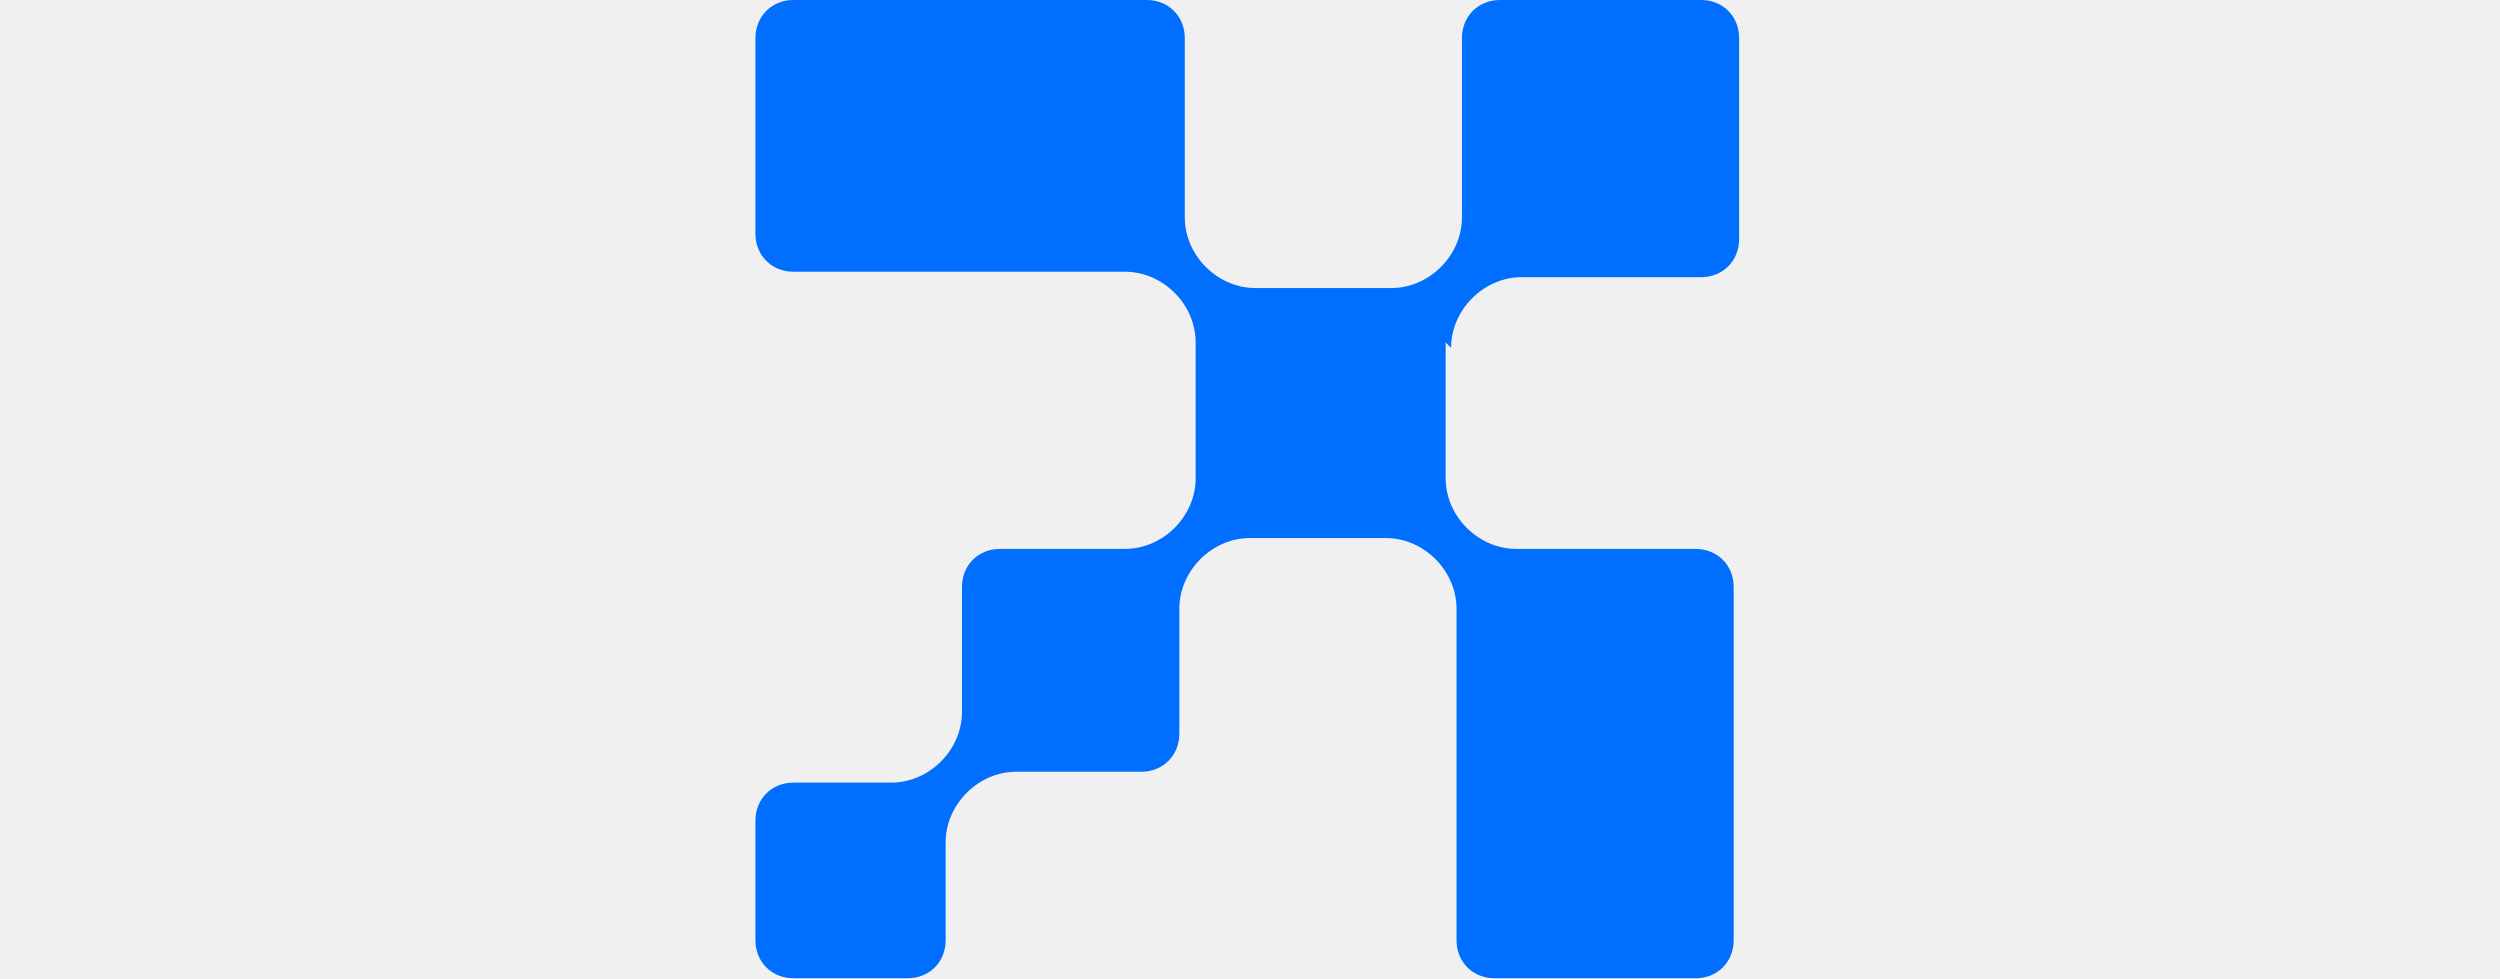
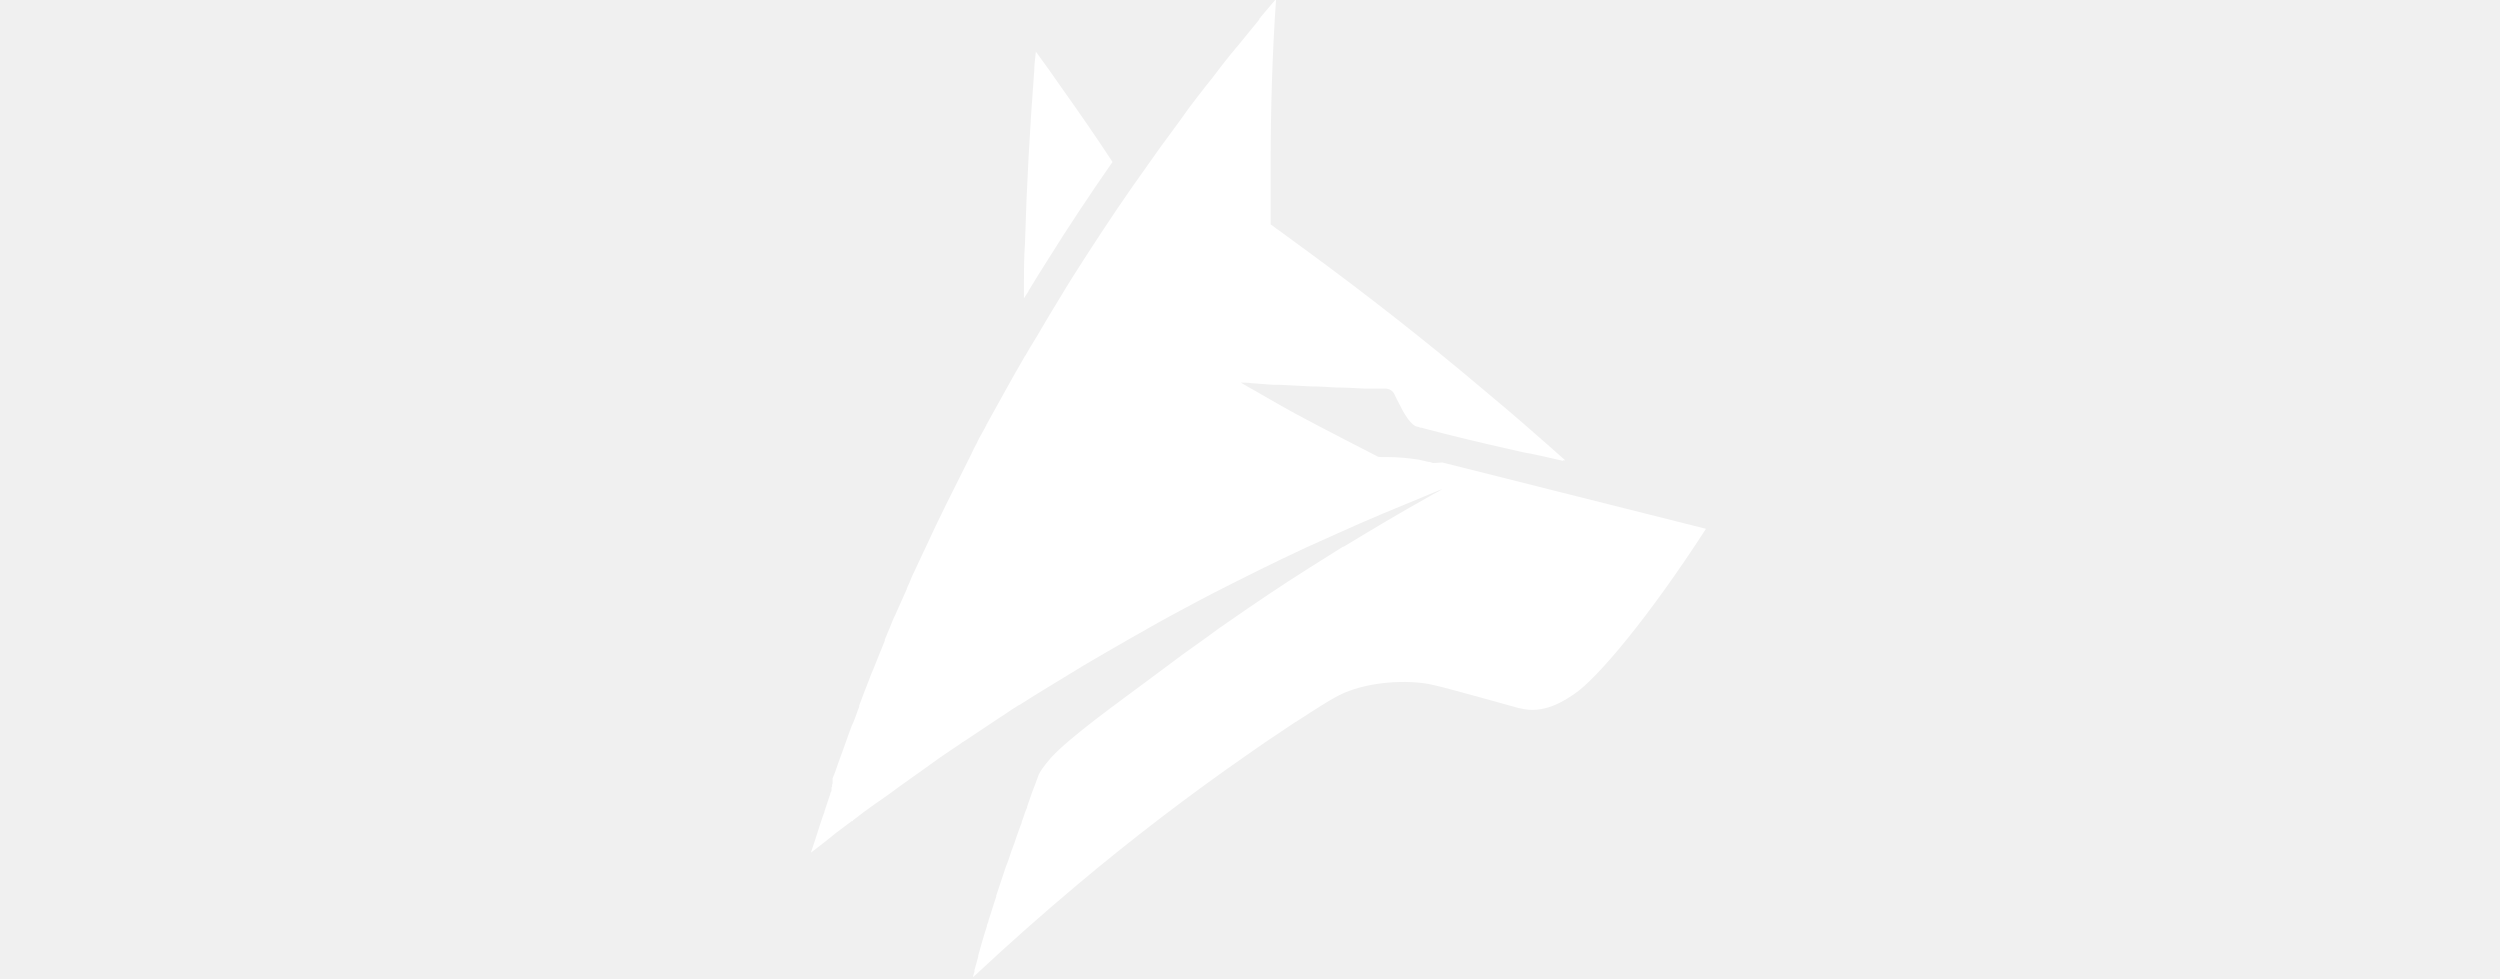
<svg xmlns="http://www.w3.org/2000/svg" version="1.1" width="46" height="18" viewBox="0 0 46 18">
  <defs>
    <style>
      .cls-thesis {
-         fill: #006eff;
+         fill: #fff;
      }
    </style>
  </defs>
-   <g>
-     <g id="Layer_1">
-       <g id="Layer_1-2" data-name="Layer_1">
-         <path class="cls-thesis" d="M26.6,6.3v2.5c0,.7.6,1.3,1.3,1.3h3.3c.4,0,.7.3.7.7v6.5c0,.4-.3.7-.7.7h-3.7c-.4,0-.7-.3-.7-.7v-6.1c0-.7-.6-1.3-1.3-1.3h-2.5c-.7,0-1.3.6-1.3,1.3v2.3c0,.4-.3.7-.7.7h-2.3c-.7,0-1.3.6-1.3,1.3v1.8c0,.4-.3.7-.7.7h-2.1c-.4,0-.7-.3-.7-.7v-2.2c0-.4.3-.7.7-.7h1.8c.7,0,1.3-.6,1.3-1.3v-2.3c0-.4.3-.7.7-.7h2.3c.7,0,1.3-.6,1.3-1.3v-2.5c0-.7-.6-1.3-1.3-1.3h-6.1c-.4,0-.7-.3-.7-.7V.7c0-.4.3-.7.7-.7h6.5c.4,0,.7.3.7.7v3.3c0,.7.6,1.3,1.3,1.3h2.5c.7,0,1.3-.6,1.3-1.3V.7c0-.4.3-.7.7-.7h3.7c.4,0,.7.3.7.7v3.7c0,.4-.3.7-.7.7h-3.3c-.7,0-1.3.6-1.3,1.3h0Z" />
-       </g>
-     </g>
-   </g>
+   <path class="cls-thesis" d="M18.93,5.35s-.06.09-.09.14c0-.06,0-.12,0-.18,0-.28,0-.56.02-.84.03-1.06.09-2.12.17-3.17,0-.12.02-.23.03-.35.16.22.32.44.47.66.32.45.64.91.94,1.37-.41.59-.81,1.19-1.19,1.8-.12.19-.24.38-.36.58ZM26.37,8.52s-.04-.01-.06-.02h-.02s0,0,0,0c-.06-.01-.12-.03-.17-.04-.19-.03-.39-.05-.59-.05-.01,0-.02,0-.04,0h0s-.02,0-.07,0c-.03,0-.07,0-.09-.02-.86-.44-1.49-.77-1.75-.92-.23-.13-.47-.27-.47-.27-.09-.05-.18-.1-.28-.16.06,0,.13,0,.19.01.13.01.27.02.4.03.04,0,.08,0,.12,0h0c.19.01.39.02.58.03.15,0,.3.01.46.02.17,0,.35.01.52.02,0,0,0,0,0,0h.02c.12,0,.25,0,.37,0,.07,0,.14.04.17.11s.06.12.08.16c.05.1.09.18.16.28,0,0,.09.13.17.15.02,0,.04.01.07.02.02,0,.03,0,.05.01.53.14,1.07.27,1.61.39.13.03.25.06.38.08.08.02.15.03.23.05h0c.12.03.23.05.35.08,0,0,0,0,0-.01.01,0,.03,0,.04,0-.09-.08-.18-.16-.27-.24-.08-.07-.16-.14-.24-.21-.34-.3-.68-.59-1.03-.88-1.03-.87-2.09-1.7-3.18-2.5-.19-.14-.37-.27-.56-.41,0,0,0,0,0,0-.05-.03-.09-.07-.14-.1,0-.03,0-.07,0-.1,0,0,0,0,0,0,0-.05,0-.1,0-.15v-.02s0-.04,0-.07c0-.09,0-.18,0-.27,0-.16,0-.33,0-.49,0-1.02.03-2.04.1-3.05-.09.11-.19.22-.28.33,0,.01-.02.02-.03.04,0,0,0,0,0,.01-.13.16-.27.33-.4.49-.04.04-.07.09-.11.13-.12.15-.24.3-.35.45-.04.05-.08.1-.12.15-.11.14-.22.28-.33.43-.05.07-.1.14-.15.21-.12.16-.24.33-.36.49-.17.24-.34.48-.51.72-.37.53-.73,1.08-1.08,1.63-.1.16-.2.32-.3.49-.1.16-.2.33-.3.5-.09.16-.19.31-.28.47,0,.01-.01.02-.02.03-.24.41-.46.82-.69,1.23,0,.01-.01.02-.02.03,0,0,0,0,0,.01,0,0,0,0,0,0,0,.01-.02.03-.02.04-.02.03-.03.06-.05.09-.04.07-.08.14-.11.21-.04.07-.07.13-.1.2-.01.02-.02.04-.03.06-.01.03-.03.05-.04.08-.13.26-.26.52-.39.78-.06.13-.13.26-.19.39-.05.1-.09.2-.14.3-.03.06-.06.13-.09.19-.05.11-.1.21-.15.32-.04.08-.08.17-.11.25-.02.04-.04.08-.05.12-.06.13-.11.25-.17.38-.02.05-.04.09-.06.13-.02.05-.05.11-.07.17-.03.08-.07.16-.1.24,0,0,0,.01,0,.02-.05.12-.1.25-.15.37-.02.05-.04.1-.06.15-.03.07-.06.14-.08.2,0,0,0,0,0,0-.06.15-.12.31-.18.47,0,0,0,0,0,0,0,0,0,0,0,0,0,0,0,.01,0,.02-.01.04-.03.07-.04.11-.03.08-.06.17-.1.25-.02.06-.05.13-.07.19-.06.17-.12.34-.18.5,0,0,0,0,0,0-.03.09-.06.18-.1.27,0,0,0,.01,0,.02,0,0,0,0,0,0,0,0,0,0,0,.01,0,0,0,.02,0,.02,0,0,0,.02,0,.02,0,0,0,0,0,.01,0,.01,0,.02-.01.04,0,0,0,0,0,.01v.03s-.01,0-.01.01c0,0,0,0,0,0,0,0,0,.01,0,.02h0s0,.01,0,.02c0,0,0,0,0,.01,0,.02-.01.03-.02.05,0,.02-.01.04-.02.07-.01.04-.03.08-.04.12-.02.05-.03.1-.05.15,0,.02-.01.04-.02.06-.08.23-.15.47-.23.7h0c.16-.12.32-.25.47-.37.09-.07.19-.14.28-.21,0,0,0,0,.01,0,0,0,.01,0,.02-.02.13-.1.26-.2.39-.29.04-.03.09-.06.13-.09.06-.04.11-.08.17-.12.01-.01.03-.02.04-.03.05-.04.1-.07.15-.11.15-.11.3-.21.45-.32.08-.06.17-.12.25-.18.07-.05.15-.1.22-.15.05-.03.1-.07.15-.1.04-.03.08-.06.12-.08.08-.05.16-.11.24-.16.1-.07.2-.13.3-.2.03-.02.06-.04.09-.06,0,0,0,0,0,0,0,0,0,0,0,0,.1-.06.19-.13.29-.19.02-.01.04-.03.07-.04.17-.11.35-.22.53-.33.21-.13.43-.26.64-.39.29-.17.58-.34.88-.51.33-.19.67-.38,1.01-.56.18-.1.36-.19.53-.28h0c.55-.28,1.11-.56,1.67-.82.2-.09.4-.18.6-.27.55-.25,1.11-.48,1.67-.71.08-.03.16-.07.25-.1-.08.05-.17.09-.25.14-.52.29-1.04.6-1.55.91,0,0-.02.01-.02.01,0,0,0,0-.01,0,0,0,0,0,0,0,0,0,0,0,0,0-.21.13-.41.26-.62.39-.51.32-1.01.66-1.5,1-.12.08-.23.16-.35.25-.22.16-.44.31-.65.47-.23.17-.35.26-.47.35-.55.41-1.42,1.03-1.78,1.42-.14.16-.21.27-.23.32-.04.11-.08.22-.12.32-.03.09-.06.17-.09.26,0,.02-.01.04-.02.06-.03.07-.05.15-.08.22,0,.01,0,.03-.01.04-.03.07-.05.14-.08.22-.03.09-.06.18-.1.28-.03.09-.06.19-.1.28-.01.04-.03.08-.04.12-.05.14-.09.28-.14.42h0s0,.01,0,.02c-.05.14-.09.29-.14.43,0,.03-.02.06-.03.09,0,0,0,.01,0,.02-.06.18-.11.36-.16.54,0,0,0,.02,0,.02-.02.08-.05.17-.07.25,0,0,0,.02,0,.03-.01.03-.02.06-.03.1t0,0s.05-.04.07-.06c.6-.56,1.21-1.1,1.84-1.63,1.01-.85,2.07-1.66,3.15-2.41.21-.15.42-.29.63-.43.14-.09.2-.14.29-.19.32-.21.61-.39.69-.43.4-.23,1.05-.33,1.62-.26.19.02.71.17,1.76.46.02,0,.05.01.1.02.41.07.77-.18.93-.29.41-.28,1.35-1.39,2.41-3.03h0s-4.85-1.22-4.85-1.22Z" />
</svg>
